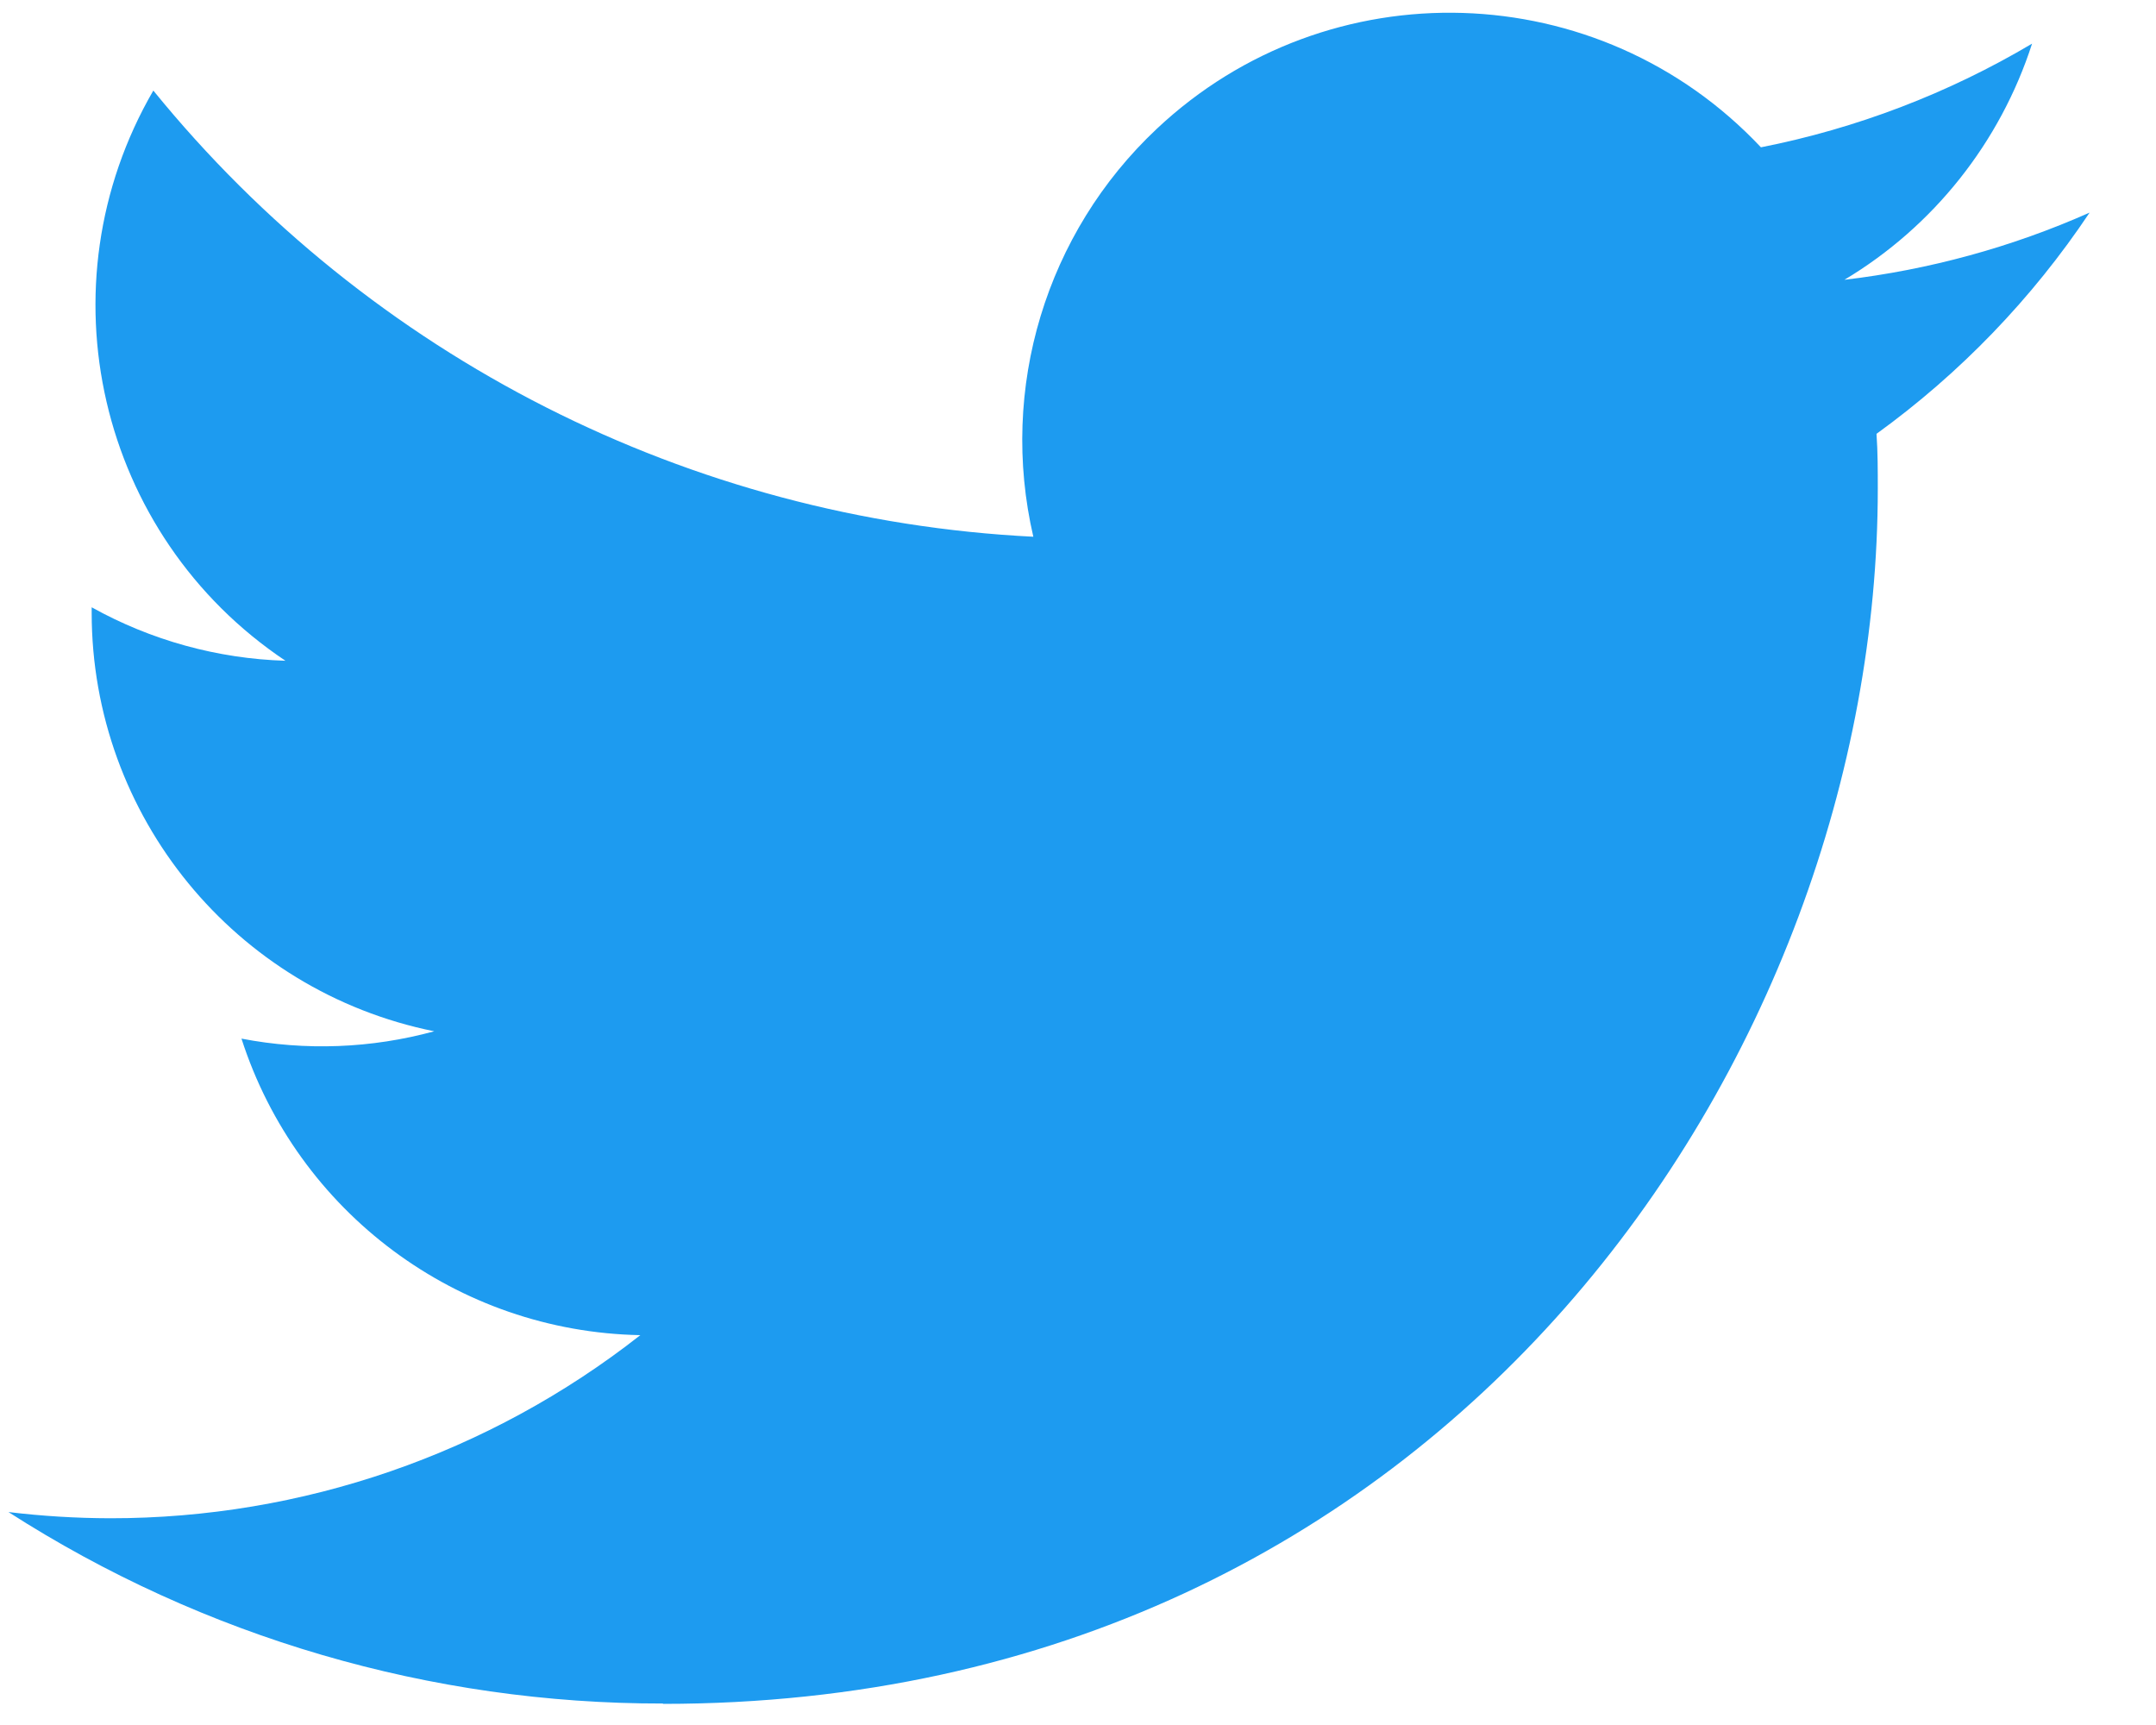
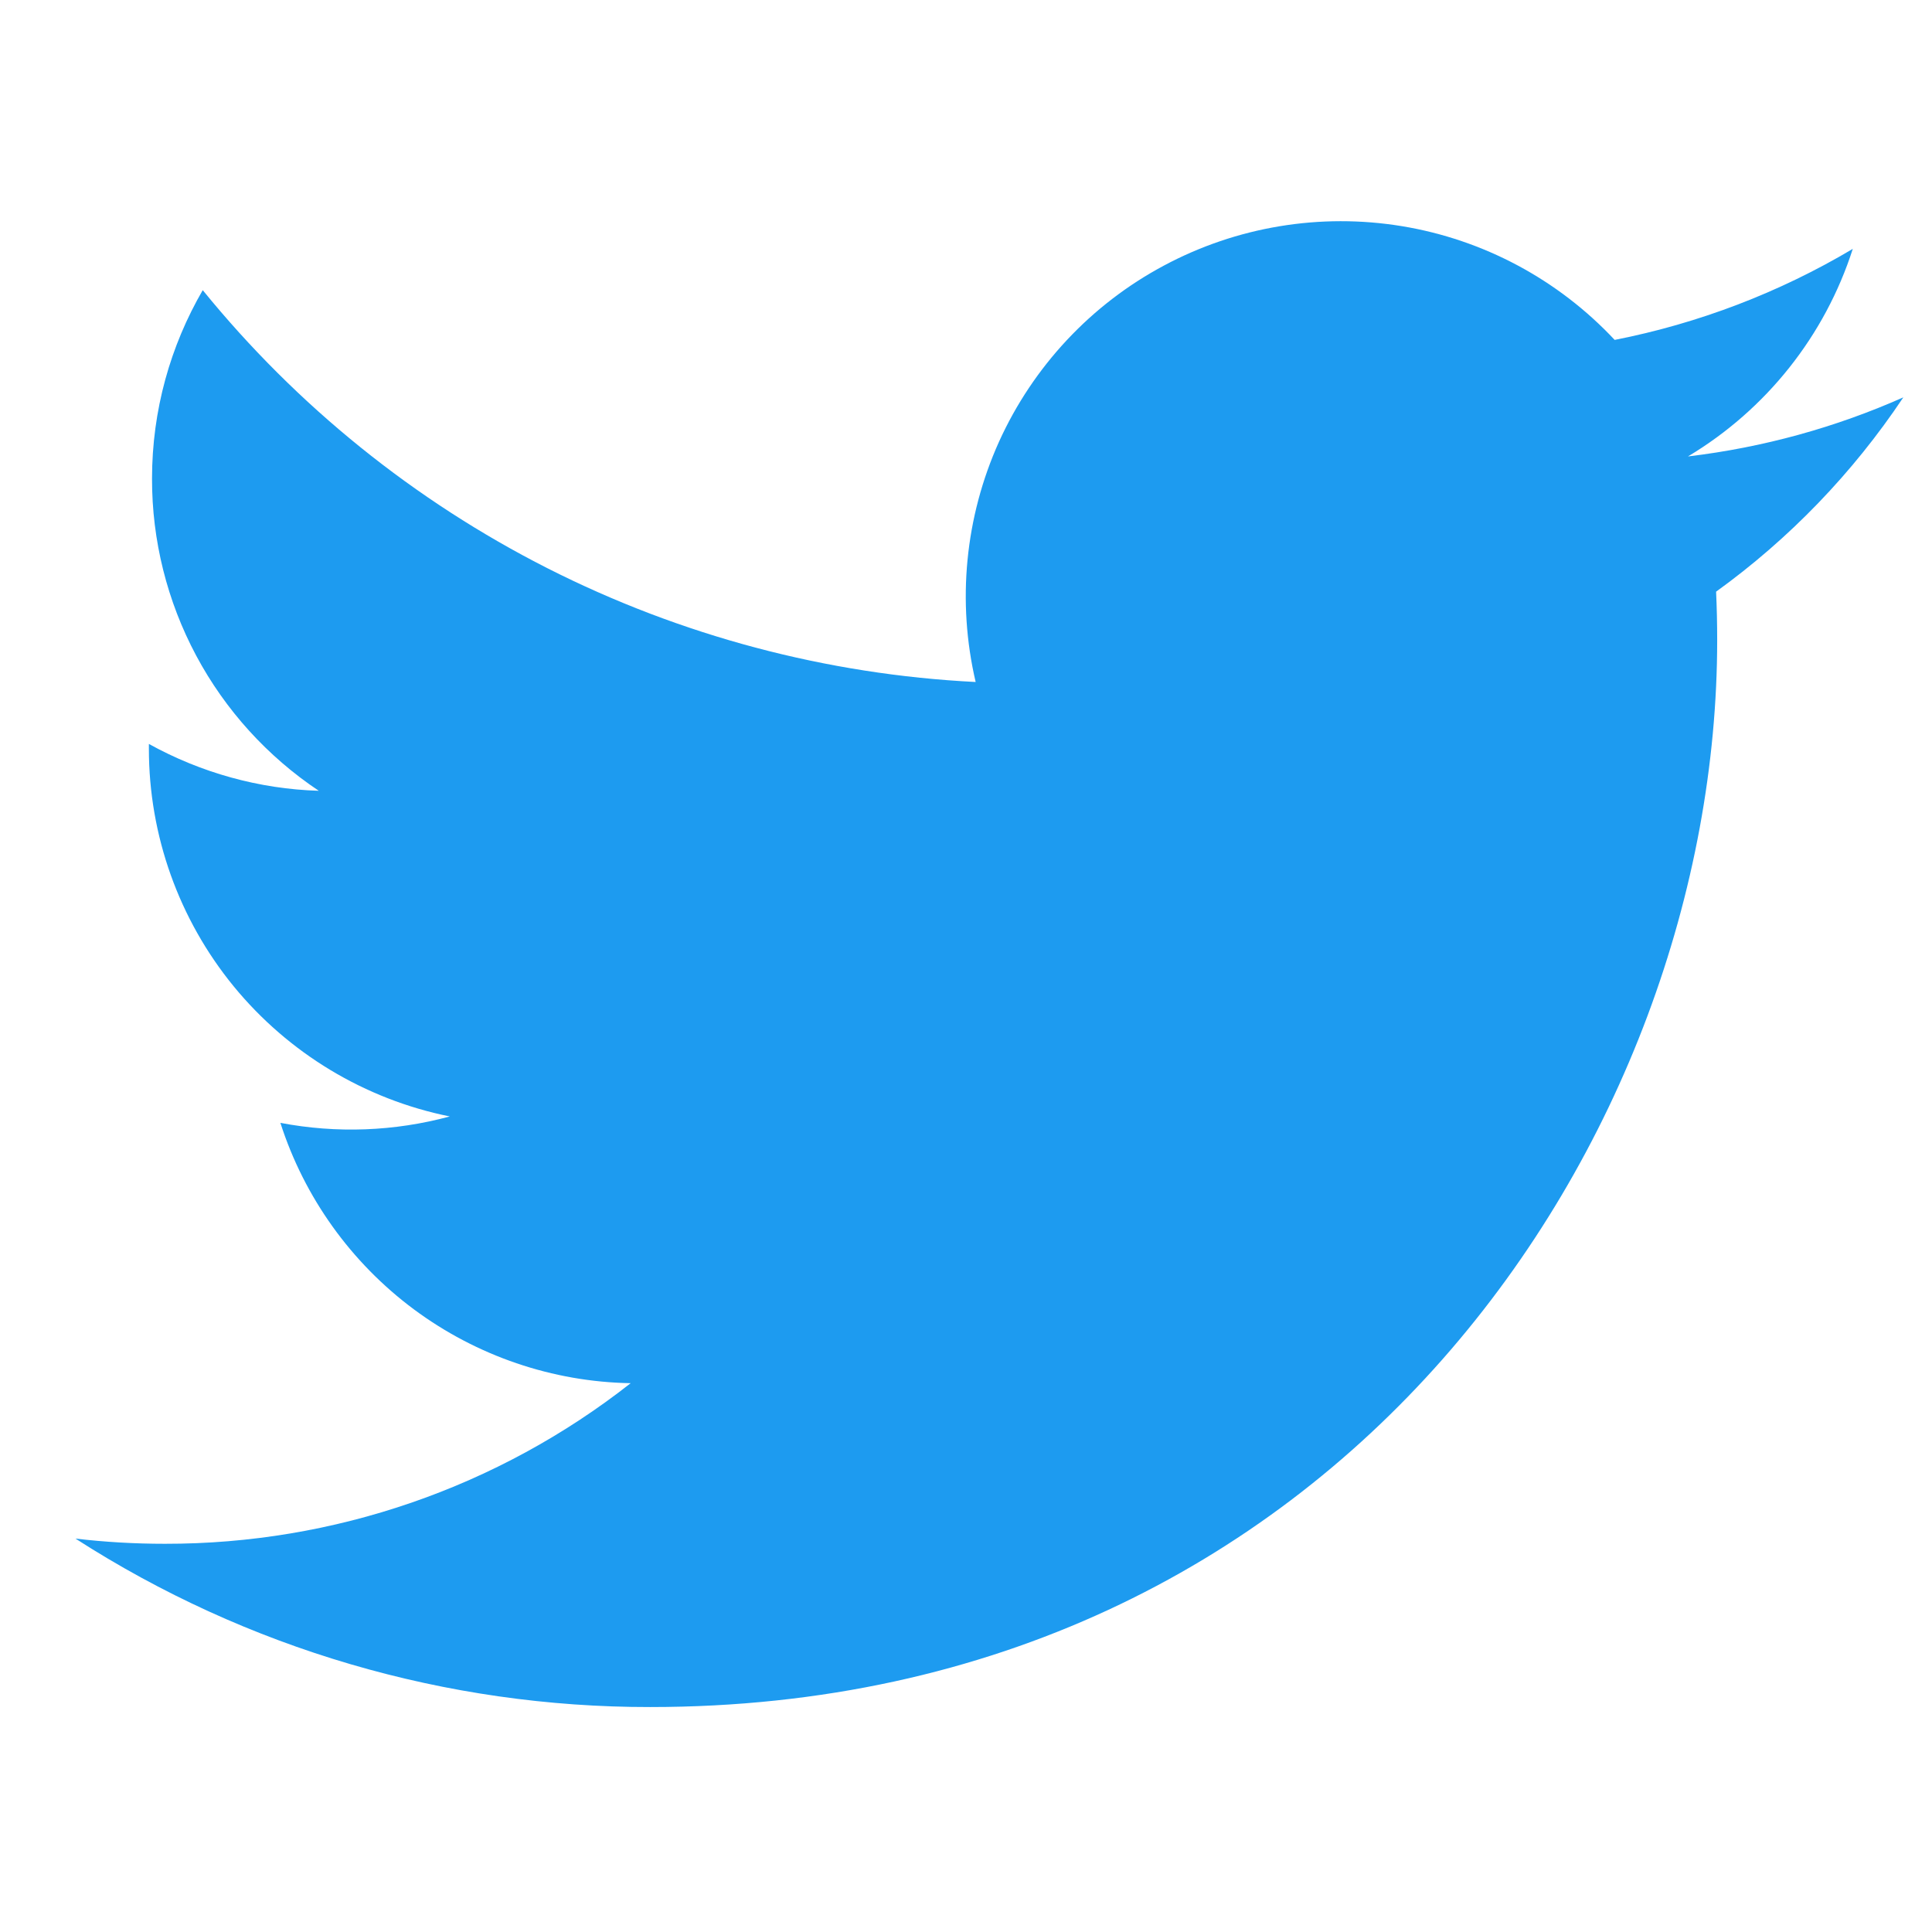
- <svg xmlns="http://www.w3.org/2000/svg" fill="none" height="20" viewBox="0 0 25 20" width="25">
-   <clipPath id="a">
-     <path d="m0 0h24.314v20h-24.314z" />
-   </clipPath>
-   <g clip-path="url(#a)">
-     <path d="m21.759 5.028c.015.213.015.425.015.64 0 6.542-4.98 14.087-14.087 14.087v-.004c-2.69.004-5.325-.767-7.589-2.22.391.047.784.071 1.178.072 2.229.002 4.395-.746 6.149-2.123-2.119-.04-3.976-1.422-4.625-3.438.742.143 1.507.114 2.235-.085-2.31-.467-3.972-2.496-3.972-4.853 0-.022 0-.042 0-.063.688.383 1.459.596 2.247.62-2.175-1.454-2.846-4.348-1.532-6.611 2.514 3.093 6.223 4.974 10.204 5.173-.399-1.72.146-3.522 1.432-4.73 1.994-1.875 5.13-1.778 7.005.215 1.109-.219 2.172-.625 3.144-1.202-.37 1.146-1.143 2.12-2.176 2.738.981-.116 1.94-.378 2.843-.779-.665.996-1.502 1.864-2.471 2.565z" fill="#1d9bf0" />
-   </g>
+ <svg xmlns="http://www.w3.org/2000/svg" width="16" height="16" viewBox="0 0 16 16" fill="none">
+   <path d="M15.762 3.291C15.205 3.538 14.607 3.705 13.979 3.78C14.627 3.392 15.113 2.781 15.344 2.061C14.735 2.423 14.068 2.678 13.372 2.815C12.904 2.315 12.285 1.984 11.61 1.873C10.934 1.762 10.241 1.877 9.638 2.2C9.035 2.522 8.555 3.036 8.273 3.659C7.992 4.283 7.924 4.982 8.08 5.648C6.845 5.586 5.637 5.265 4.534 4.706C3.432 4.147 2.459 3.362 1.679 2.403C1.412 2.863 1.259 3.396 1.259 3.964C1.258 4.475 1.384 4.979 1.625 5.43C1.866 5.881 2.215 6.265 2.64 6.549C2.147 6.534 1.665 6.4 1.233 6.161V6.201C1.233 6.918 1.481 7.613 1.935 8.168C2.39 8.723 3.022 9.104 3.725 9.246C3.267 9.37 2.788 9.388 2.322 9.299C2.52 9.916 2.907 10.456 3.427 10.843C3.947 11.229 4.575 11.444 5.223 11.455C4.123 12.319 2.765 12.787 1.366 12.785C1.118 12.785 0.871 12.771 0.625 12.742C2.044 13.655 3.697 14.139 5.385 14.137C11.098 14.137 14.221 9.405 14.221 5.301C14.221 5.168 14.218 5.033 14.212 4.9C14.82 4.461 15.344 3.917 15.761 3.293L15.762 3.291V3.291Z" fill="#1D9BF0" />
</svg>
